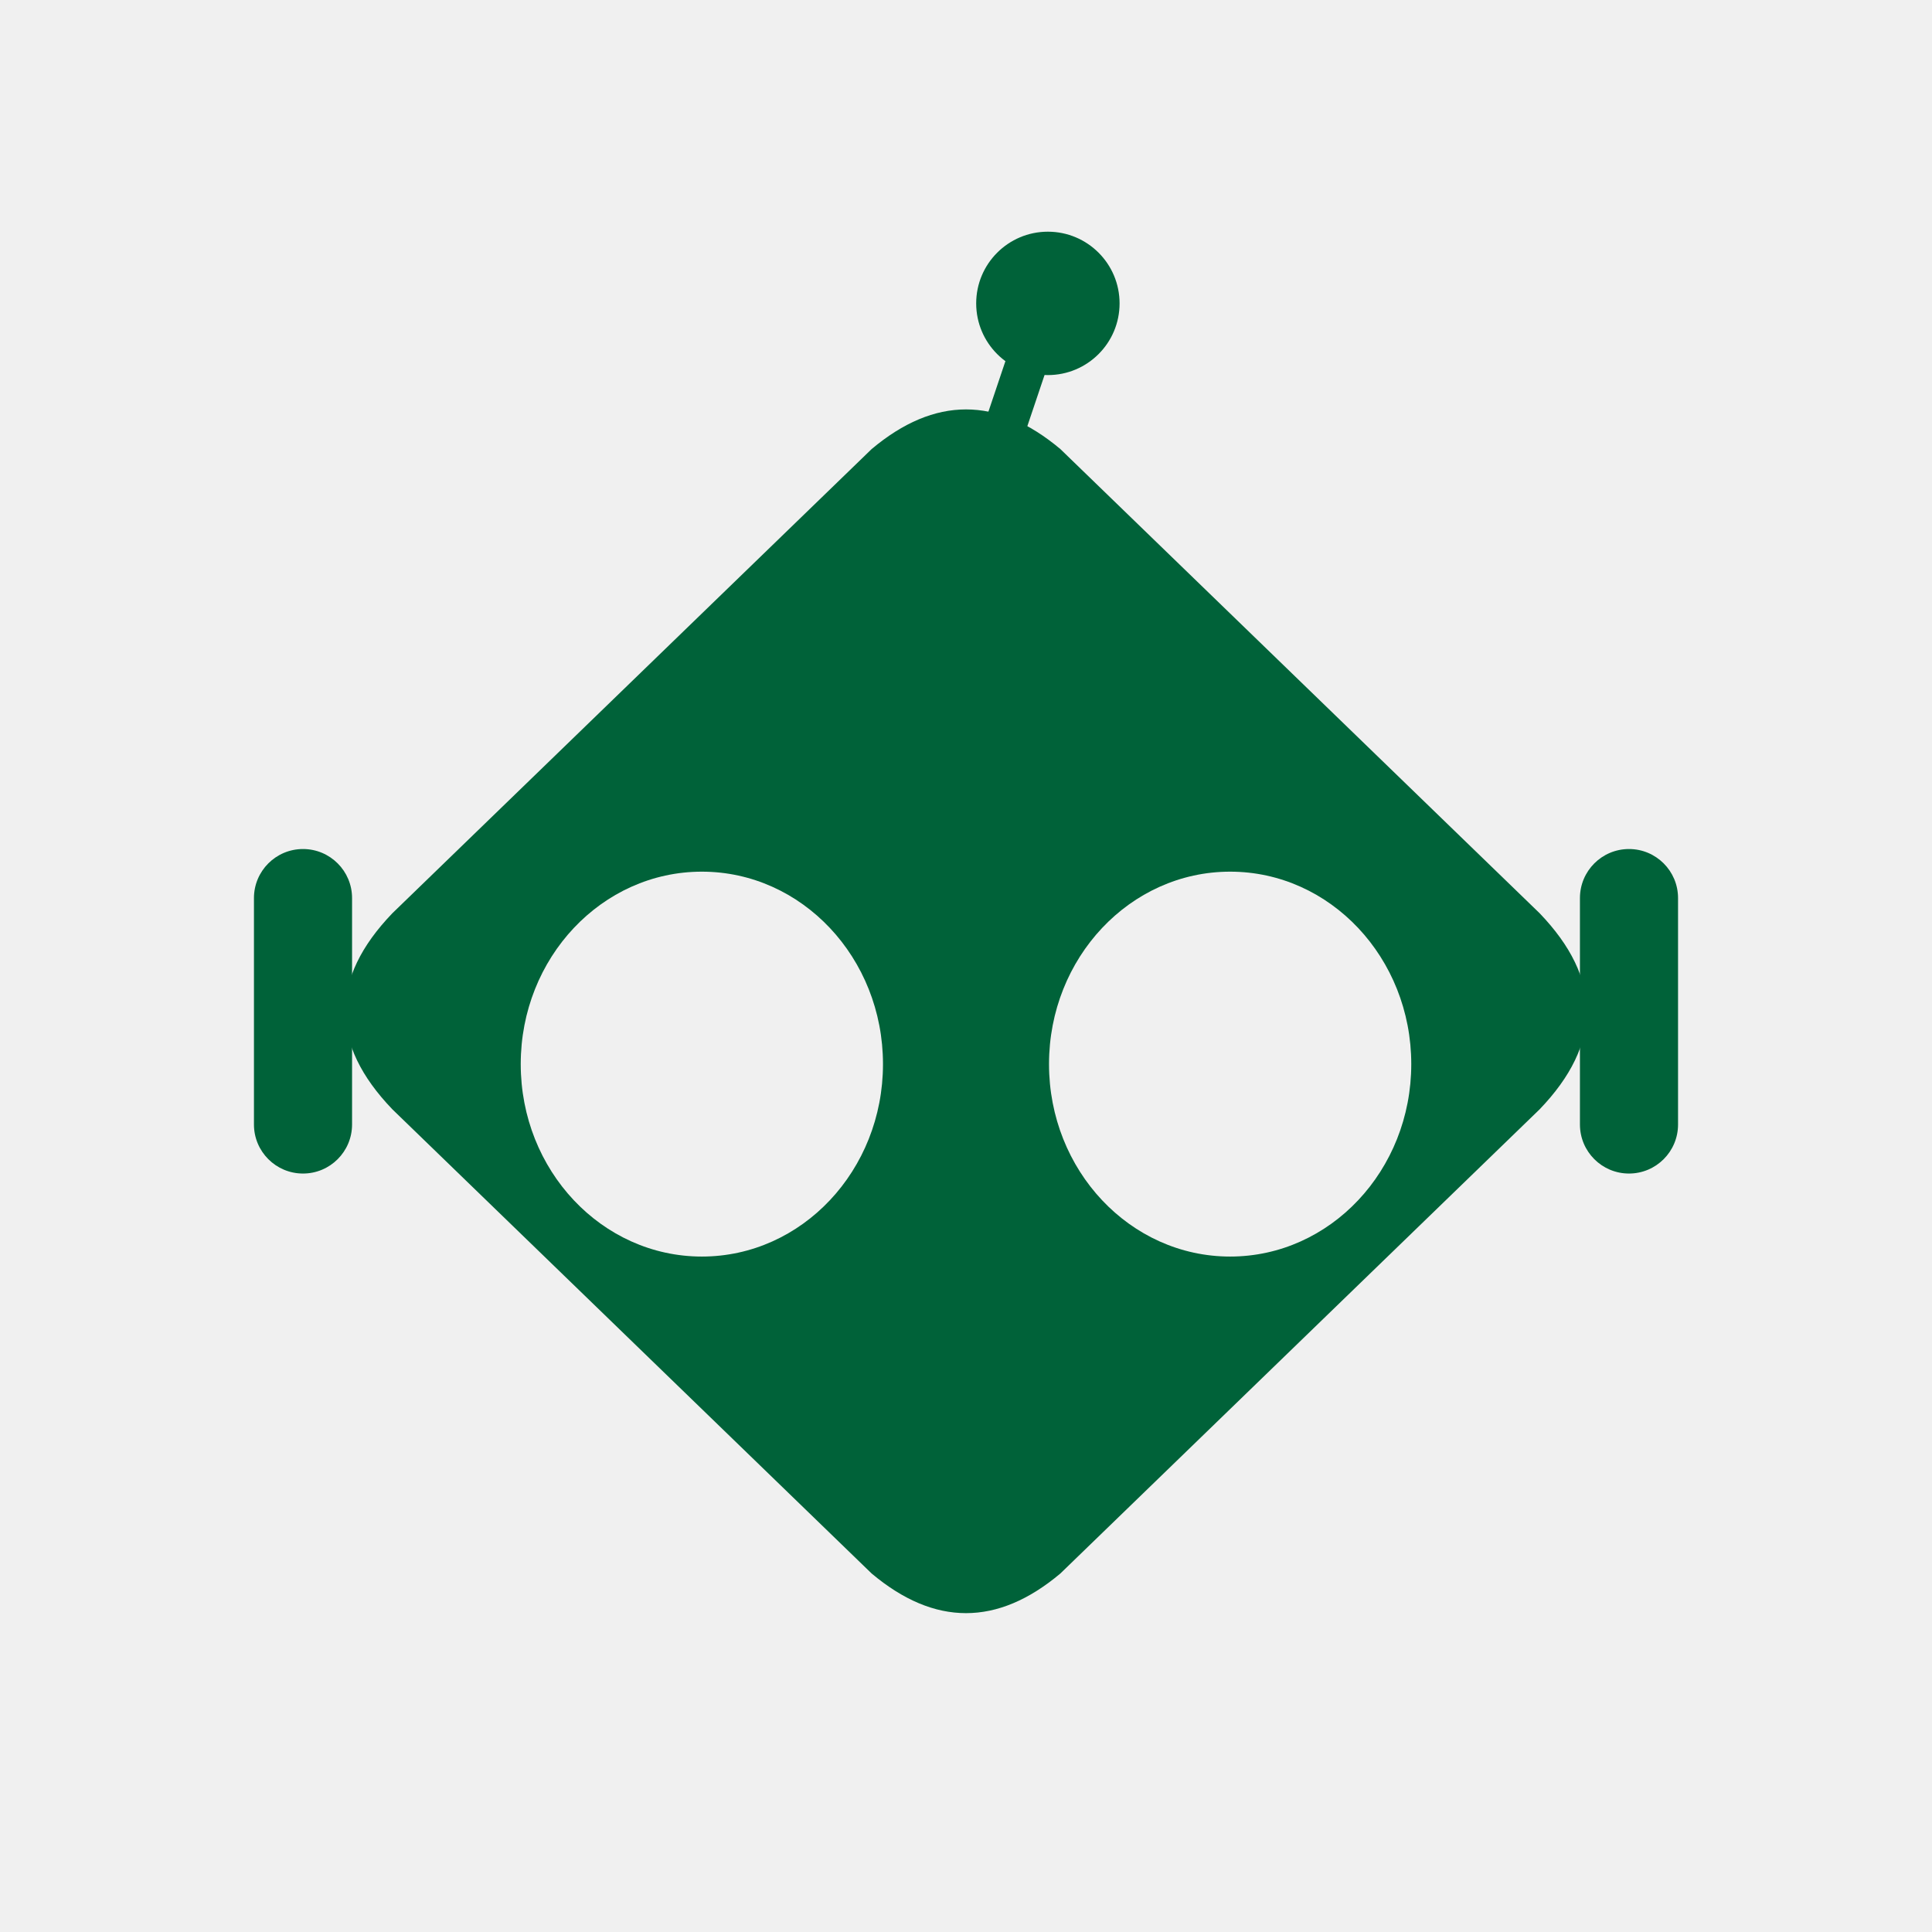
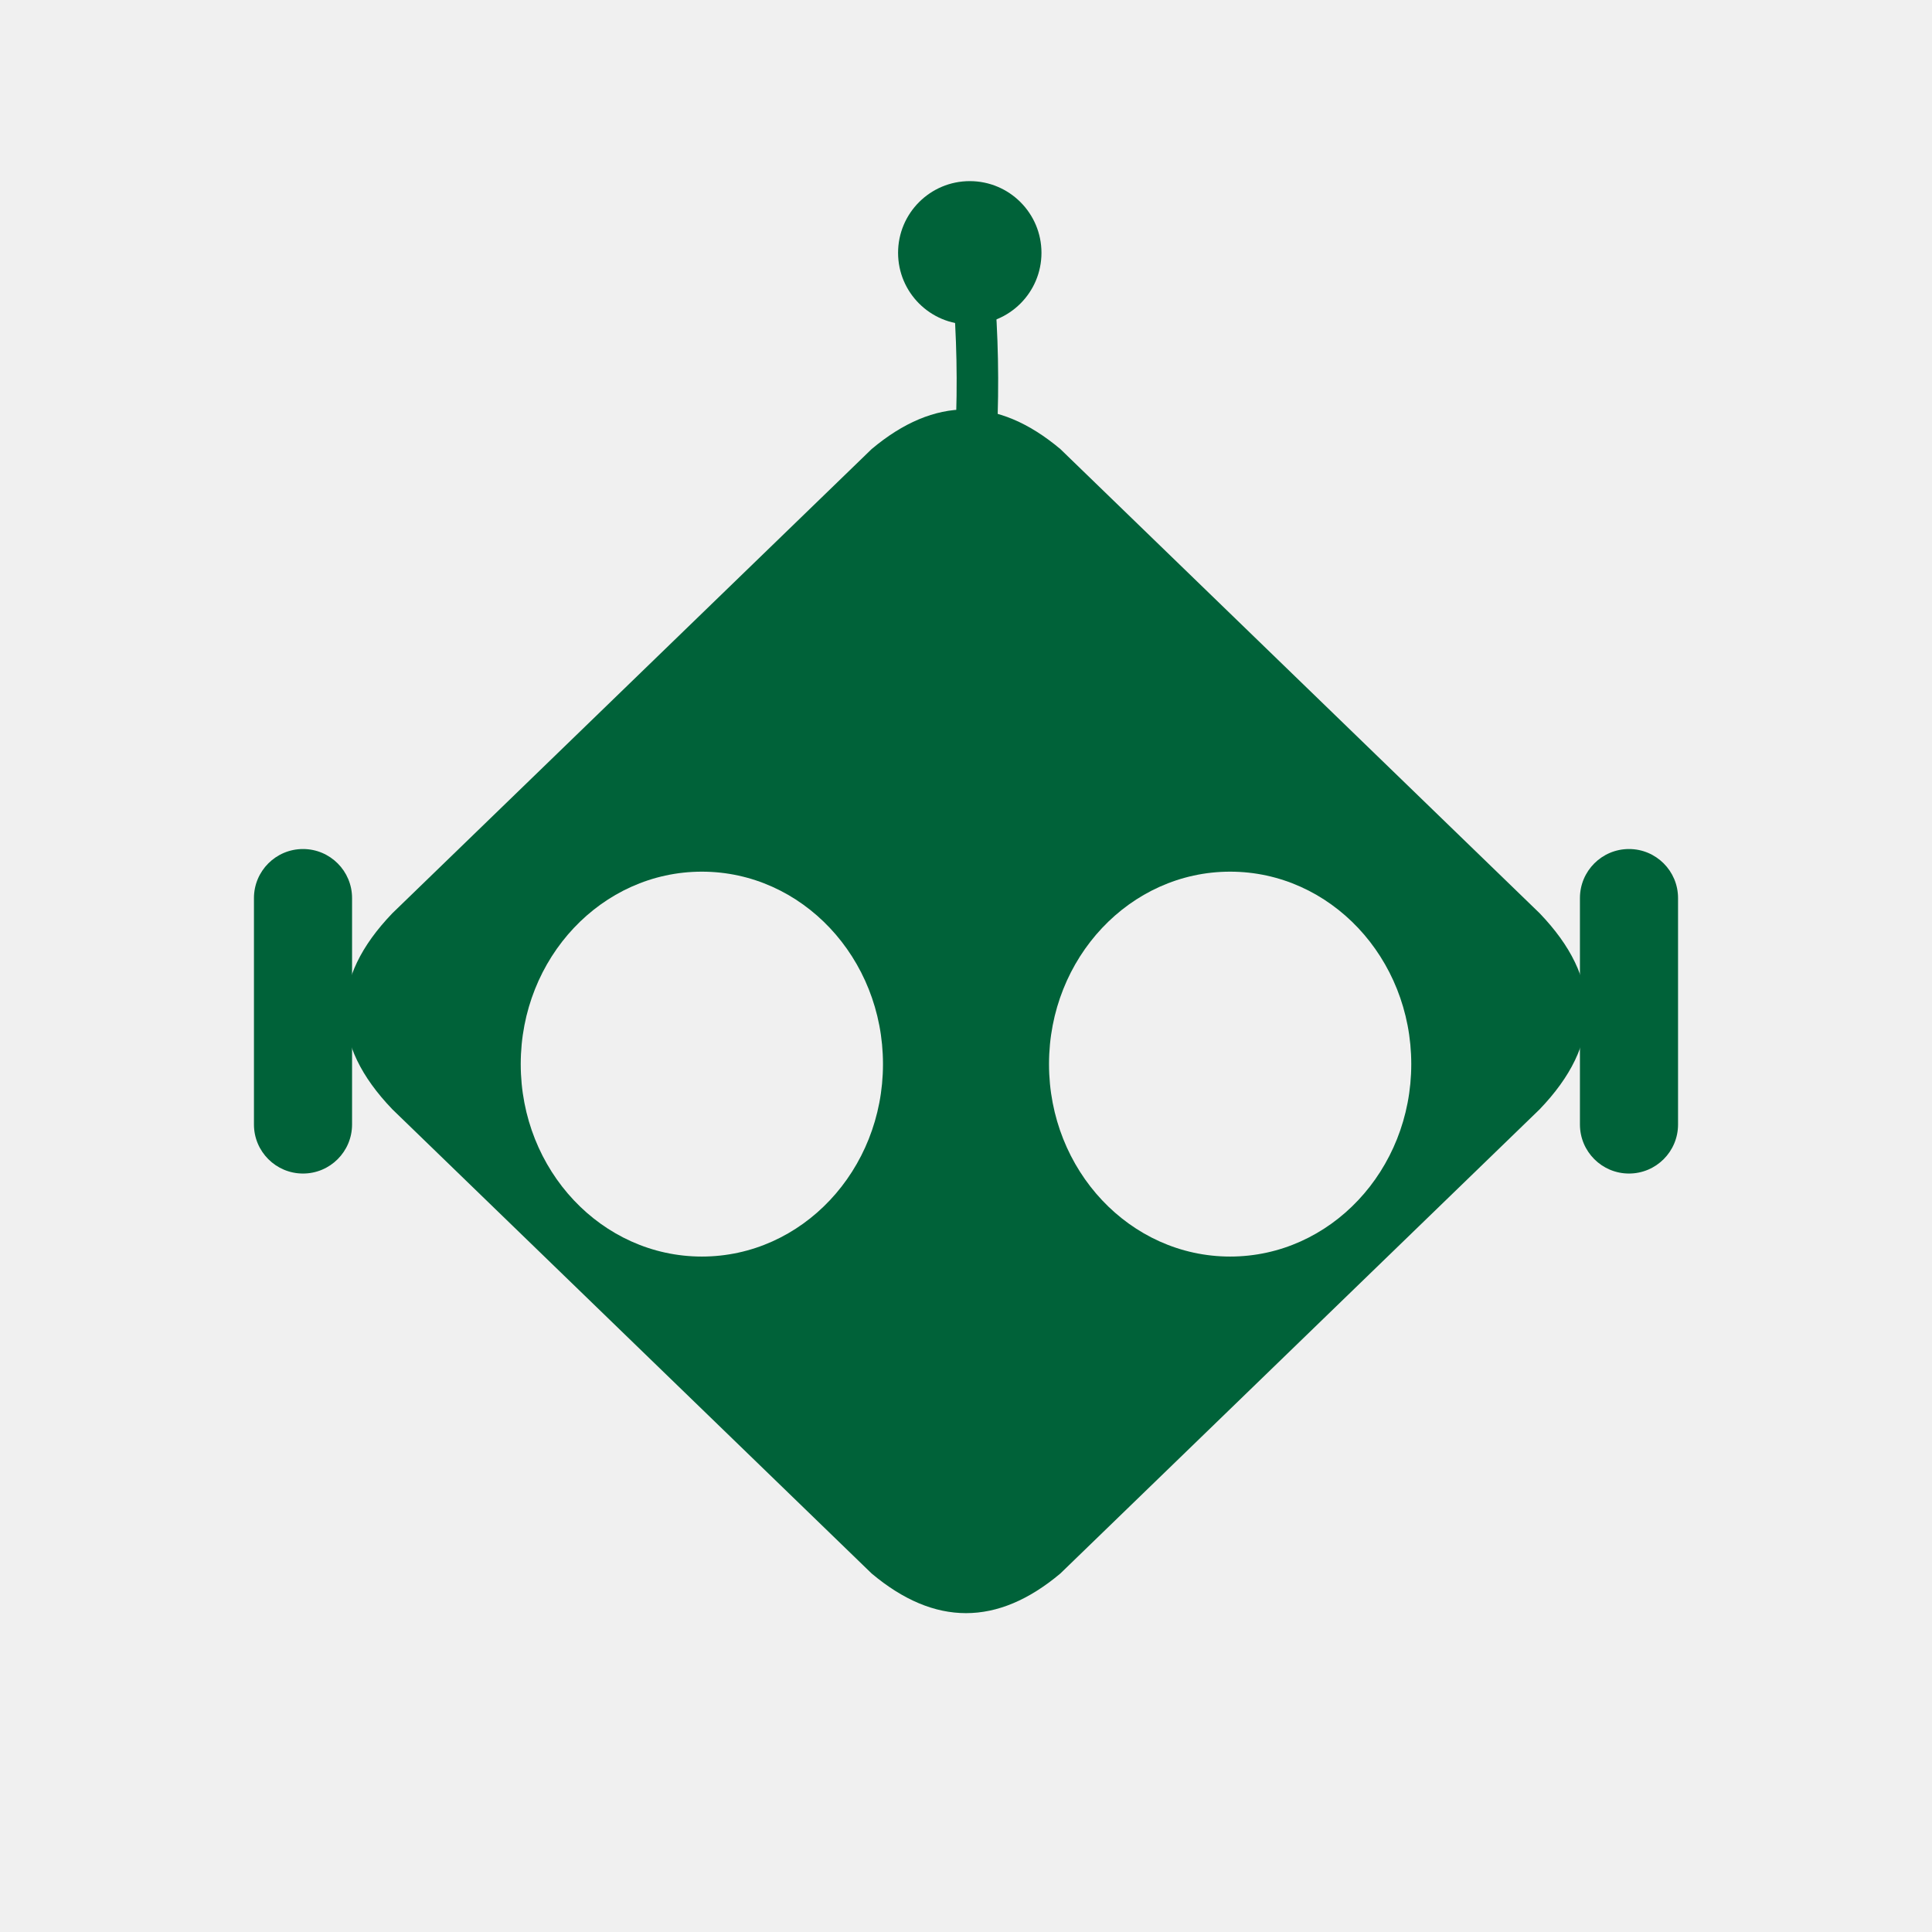
<svg xmlns="http://www.w3.org/2000/svg" viewBox="0 0 512 512" width="512" height="512" role="img" aria-labelledby="title desc">
  <defs>
    <mask id="face" maskUnits="userSpaceOnUse" x="0" y="0" width="512" height="512" style="mask-type:luminance">
-       <g>
-         <line x1="256" y1="144" x2="273.8" y2="91.1" stroke="white" stroke-width="11" stroke-linecap="round" />
-         <circle cx="277.7" cy="80.4" r="19" fill="white" />
+       <g data-part="antenna">
+         <path d="M 256 145 Q 261.5 104.0 257 67" stroke="white" fill="none" stroke-width="11" stroke-linecap="round" />
+         <circle cx="257" cy="67" r="19" fill="white" />
      </g>
      <rect x="67.3" y="225" width="26" height="86" rx="13" fill="white" />
      <rect x="418.7" y="225" width="26" height="86" rx="13" fill="white" />
      <g fill="white">
        <path d="M231 119 Q256 98 281 119 L408 242 Q433 268 408 294 L281 417 Q256 438 231 417 L104 294 Q79 268 104 242 Z" />
      </g>
      <ellipse cx="186" cy="282" rx="48" ry="51" fill="black" />
      <ellipse cx="326" cy="282" rx="48" ry="51" fill="black" />
    </mask>
  </defs>
  <g>
    <rect width="512" height="512" fill="#006239" mask="url(#face)" />
  </g>
</svg>
